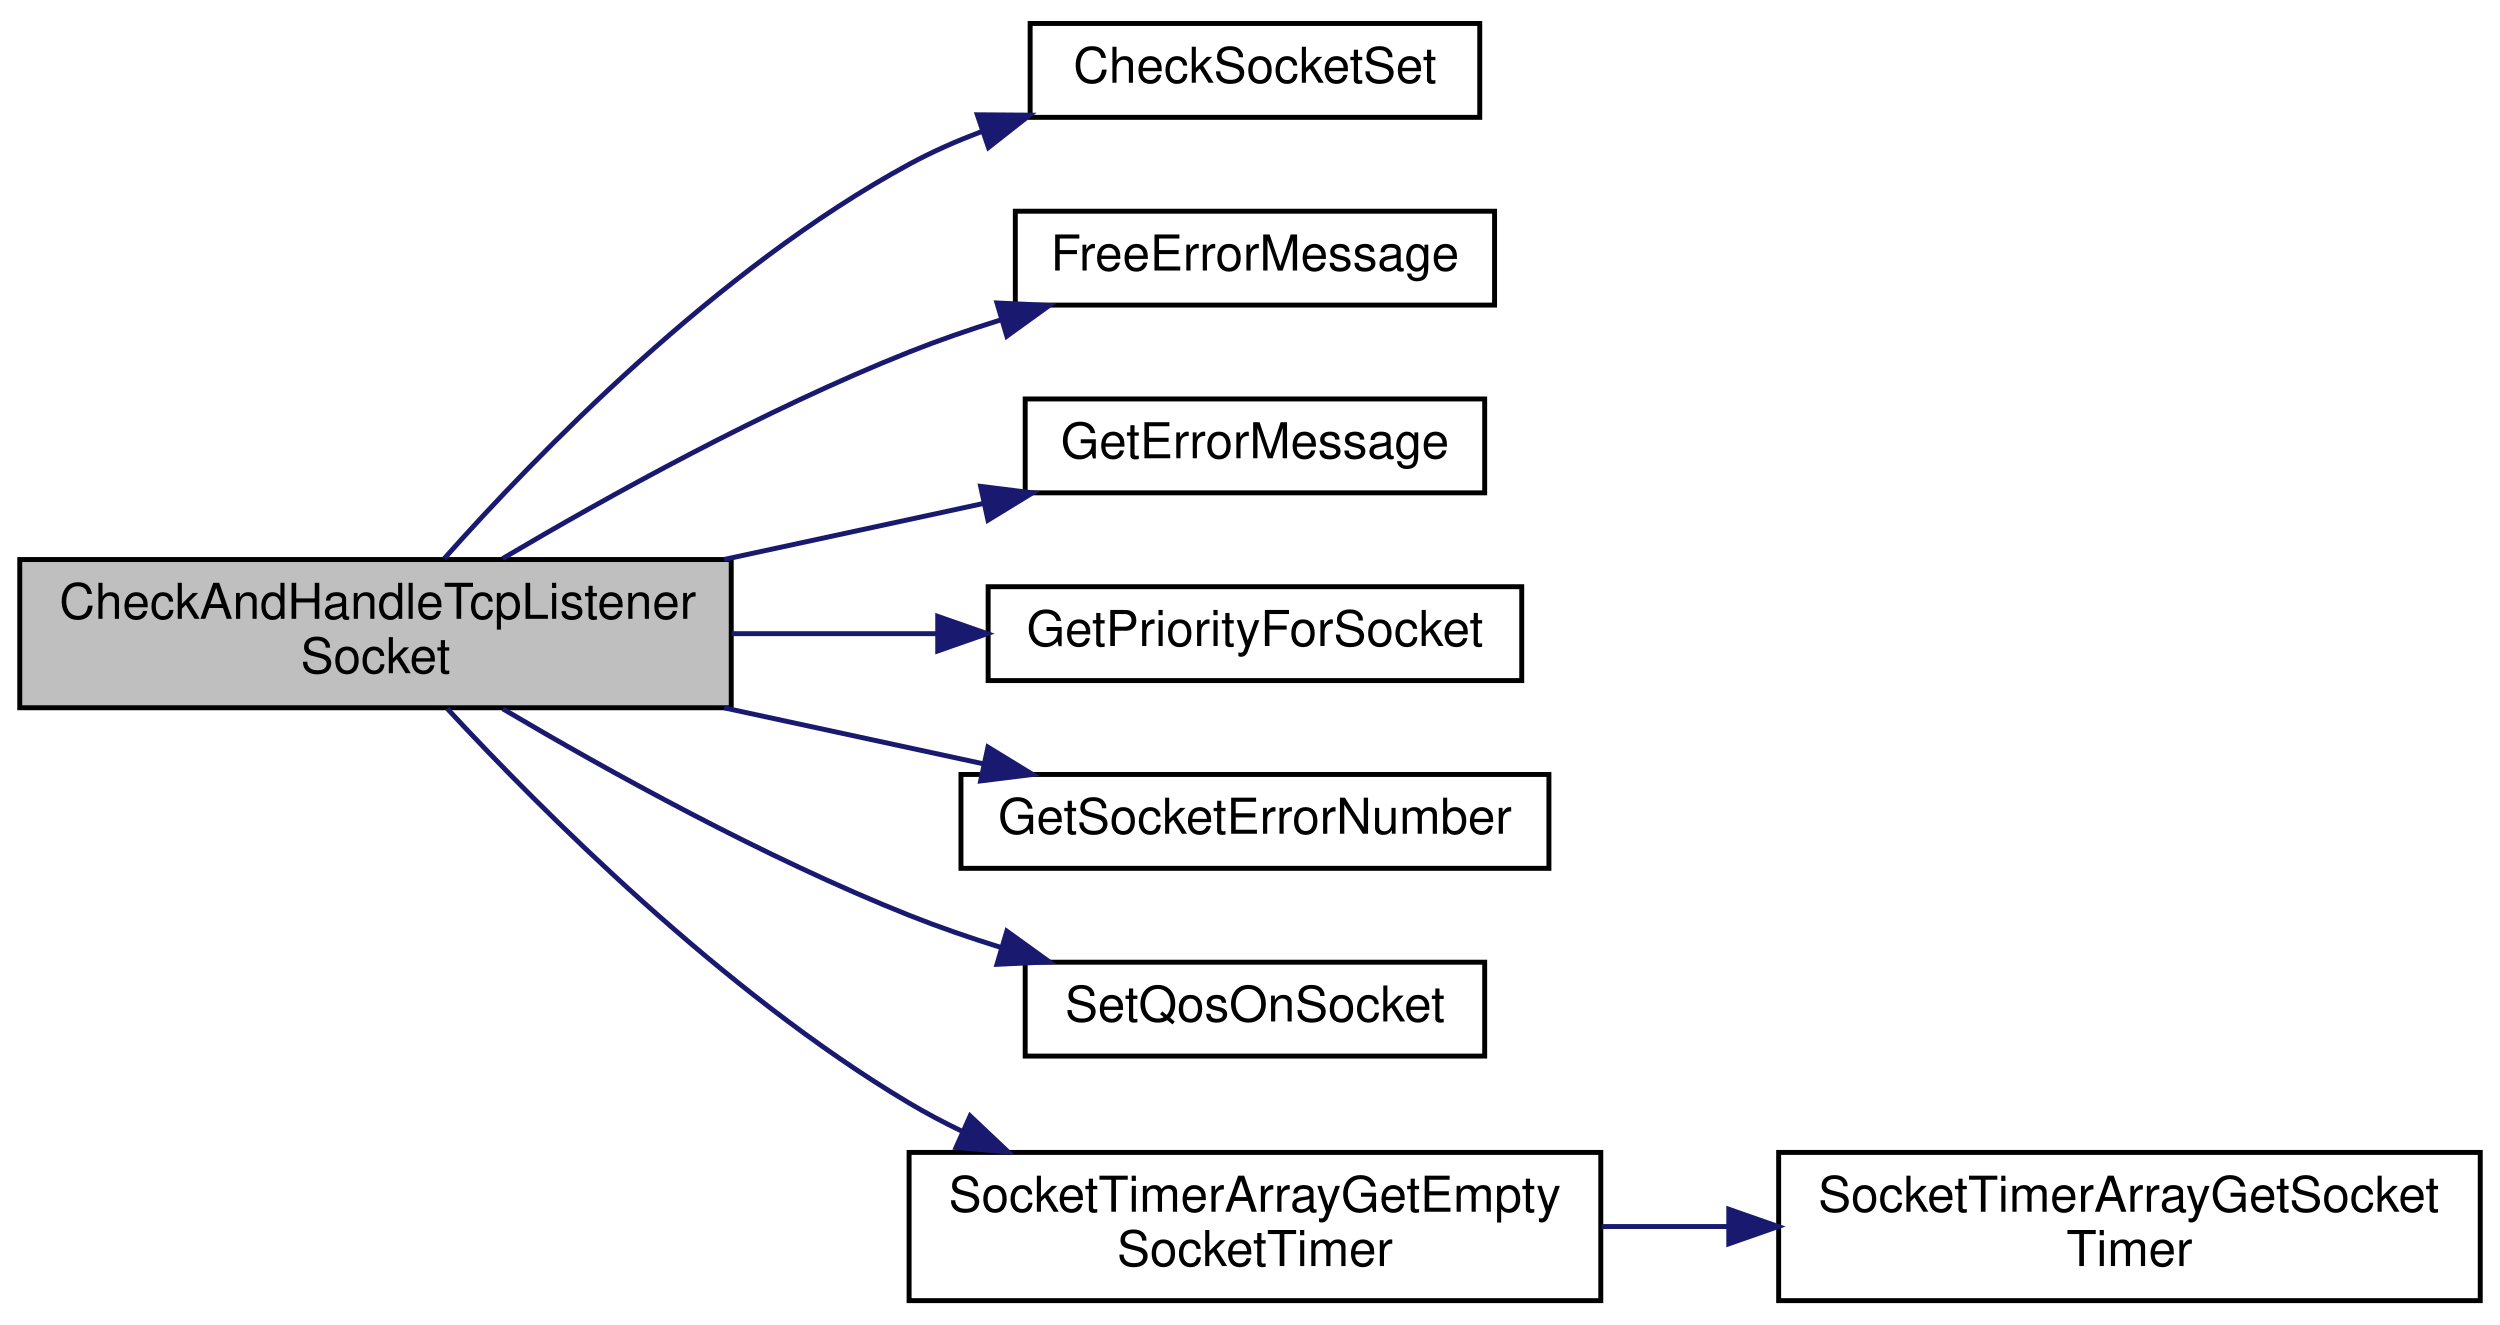
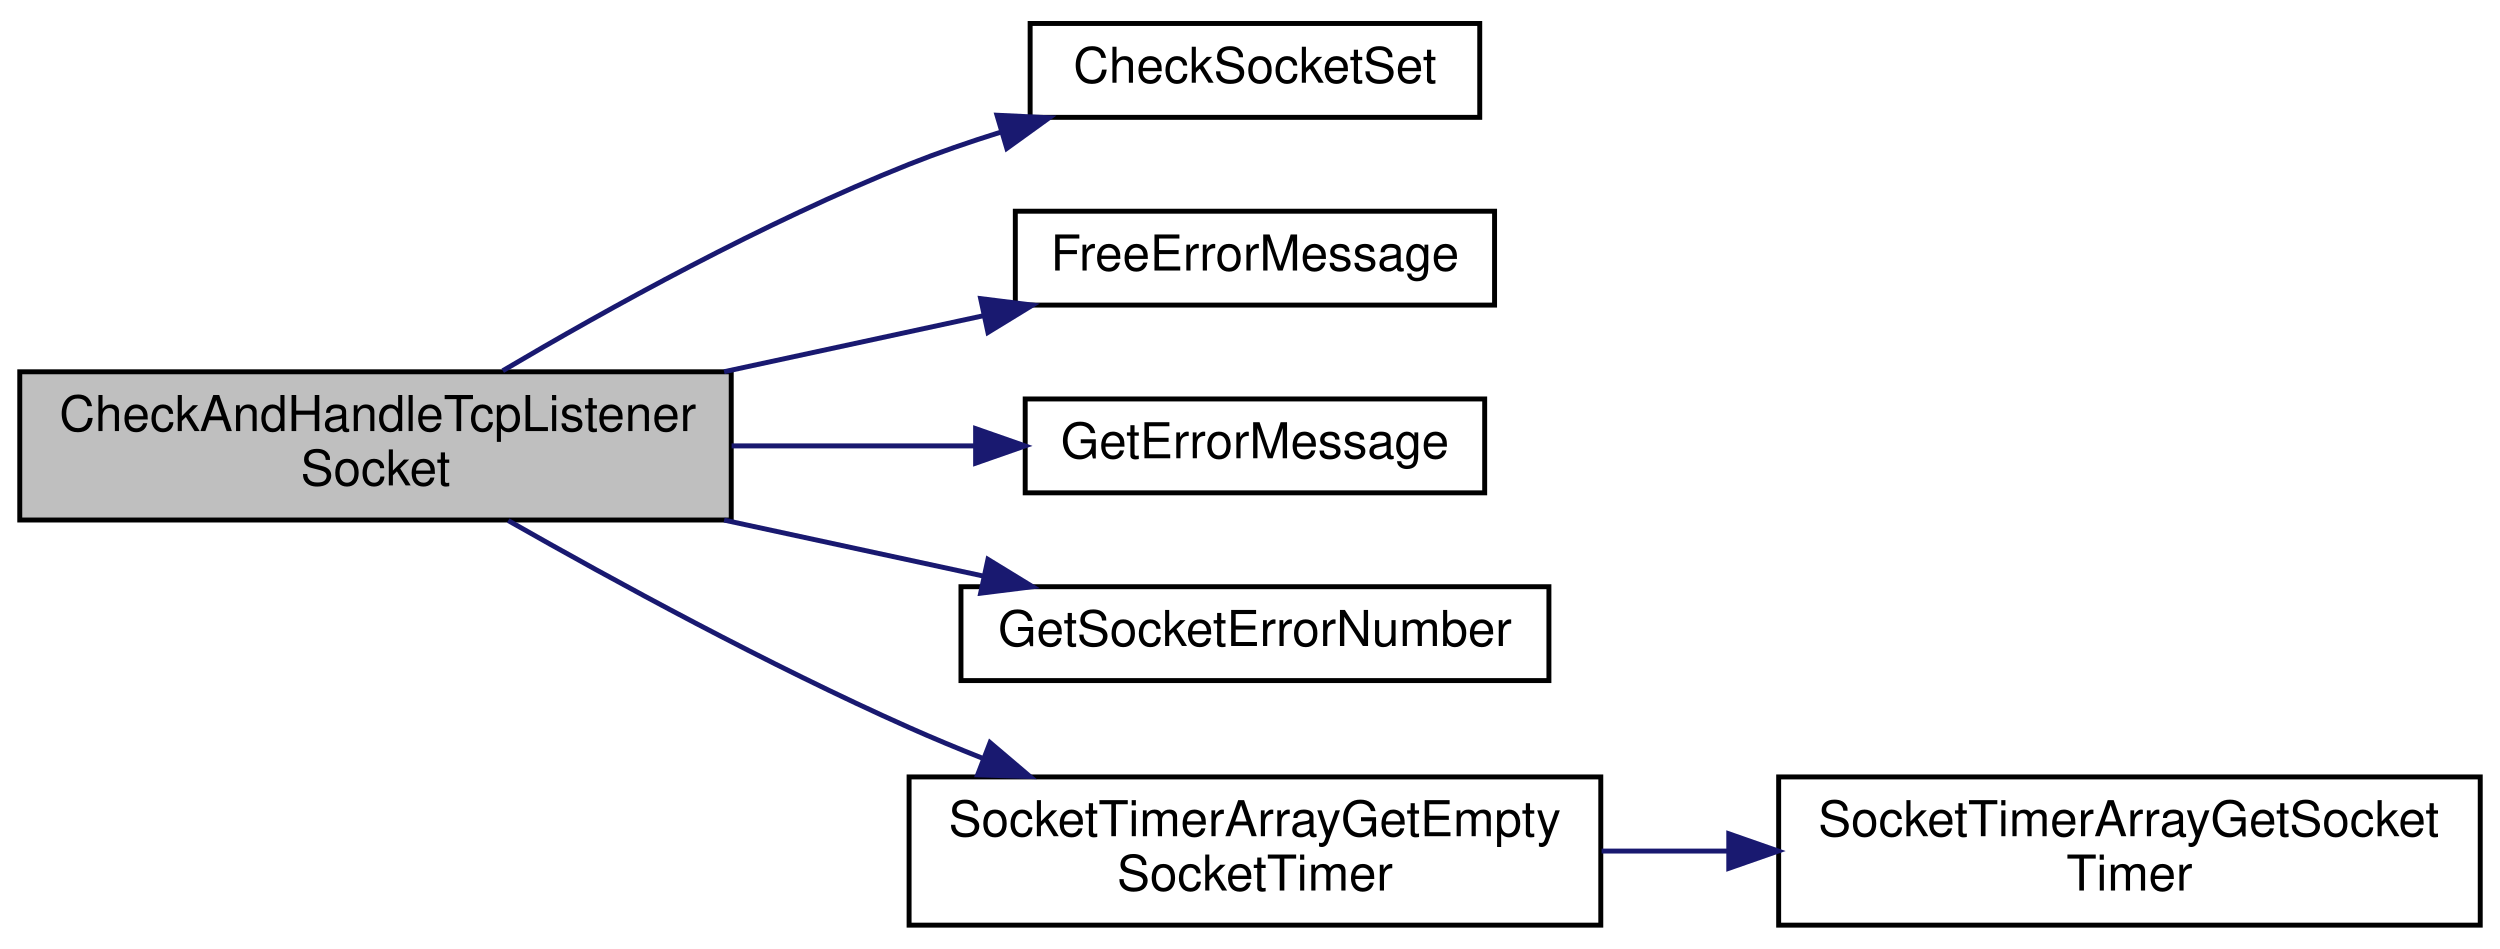
- <svg xmlns="http://www.w3.org/2000/svg" xmlns:xlink="http://www.w3.org/1999/xlink" width="506pt" height="268pt" viewBox="0.00 0.00 506.00 267.50">
-   <g id="graph0" class="graph" transform="scale(1 1) rotate(0) translate(4 263.5)">
+ <svg xmlns="http://www.w3.org/2000/svg" xmlns:xlink="http://www.w3.org/1999/xlink" width="506pt" height="192pt" viewBox="0.00 0.00 506.00 191.50">
+   <g id="graph0" class="graph" transform="scale(1 1) rotate(0) translate(4 187.5)">
    <g id="node1" class="node">
-       <polygon fill="#bfbfbf" stroke="black" points="0,-120.5 0,-150.5 144,-150.5 144,-120.5 0,-120.5" />
-       <text text-anchor="start" x="8" y="-138.5" font-family="Helvetica,sans-Serif" font-size="10.00">CheckAndHandleTcpListener</text>
-       <text text-anchor="middle" x="72" y="-127.5" font-family="Helvetica,sans-Serif" font-size="10.00">Socket</text>
+       <polygon fill="#bfbfbf" stroke="black" points="0,-82.5 0,-112.5 144,-112.5 144,-82.5 0,-82.5" />
+       <text text-anchor="start" x="8" y="-100.5" font-family="Helvetica,sans-Serif" font-size="10.00">CheckAndHandleTcpListener</text>
+       <text text-anchor="middle" x="72" y="-89.5" font-family="Helvetica,sans-Serif" font-size="10.00">Socket</text>
    </g>
    <g id="node2" class="node">
      <g id="a_node2">
        <a xlink:href="../../db/d4f/generic__networkhandler_8c.html#acebcfe03d5528a69d288c446ff3048b1" target="_top" xlink:title="check if the given socket is set in the read set ">
-           <polygon fill="none" stroke="black" points="204.5,-240 204.5,-259 295.5,-259 295.5,-240 204.5,-240" />
-           <text text-anchor="middle" x="250" y="-247" font-family="Helvetica,sans-Serif" font-size="10.00">CheckSocketSet</text>
+           <polygon fill="none" stroke="black" points="204.5,-164 204.5,-183 295.5,-183 295.5,-164 204.5,-164" />
+           <text text-anchor="middle" x="250" y="-171" font-family="Helvetica,sans-Serif" font-size="10.00">CheckSocketSet</text>
        </a>
      </g>
    </g>
    <g id="edge1" class="edge">
-       <path fill="none" stroke="midnightblue" d="M85.924,-150.708C104.589,-171.715 141.14,-209.402 180,-230.5 184.591,-232.993 189.536,-235.179 194.594,-237.093" />
-       <polygon fill="midnightblue" stroke="midnightblue" points="193.802,-240.521 204.397,-240.445 196.067,-233.897 193.802,-240.521" />
+       <path fill="none" stroke="midnightblue" d="M97.757,-112.715C118.975,-125.255 150.67,-142.816 180,-154.5 185.909,-156.854 192.213,-159.026 198.518,-160.995" />
+       <polygon fill="midnightblue" stroke="midnightblue" points="197.789,-164.429 208.372,-163.919 199.781,-157.718 197.789,-164.429" />
    </g>
    <g id="node3" class="node">
      <g id="a_node3">
        <a xlink:href="../../d8/d60/MINGW_2opener__error_8c.html#a99f5295ad12a2b986bab4b89a24cfc20" target="_top" xlink:title="Frees the space of the error message generated by GetErrorMessage(int) ">
-           <polygon fill="none" stroke="black" points="201.5,-202 201.5,-221 298.5,-221 298.5,-202 201.5,-202" />
-           <text text-anchor="middle" x="250" y="-209" font-family="Helvetica,sans-Serif" font-size="10.00">FreeErrorMessage</text>
+           <polygon fill="none" stroke="black" points="201.5,-126 201.5,-145 298.5,-145 298.5,-126 201.5,-126" />
+           <text text-anchor="middle" x="250" y="-133" font-family="Helvetica,sans-Serif" font-size="10.00">FreeErrorMessage</text>
        </a>
      </g>
    </g>
    <g id="edge2" class="edge">
-       <path fill="none" stroke="midnightblue" d="M97.757,-150.715C118.975,-163.255 150.67,-180.816 180,-192.5 185.909,-194.854 192.213,-197.026 198.518,-198.995" />
-       <polygon fill="midnightblue" stroke="midnightblue" points="197.789,-202.429 208.372,-201.919 199.781,-195.718 197.789,-202.429" />
+       <path fill="none" stroke="midnightblue" d="M142.56,-112.519C159.986,-116.281 178.421,-120.261 194.965,-123.833" />
+       <polygon fill="midnightblue" stroke="midnightblue" points="194.482,-127.31 204.996,-125.999 195.96,-120.467 194.482,-127.31" />
    </g>
    <g id="node4" class="node">
      <g id="a_node4">
        <a xlink:href="../../d8/d60/MINGW_2opener__error_8c.html#a0df2625909cb28076bc7df8e6c9cfcae" target="_top" xlink:title="Returns a human readable message for the given error number. ">
-           <polygon fill="none" stroke="black" points="203.5,-164 203.5,-183 296.5,-183 296.5,-164 203.5,-164" />
-           <text text-anchor="middle" x="250" y="-171" font-family="Helvetica,sans-Serif" font-size="10.00">GetErrorMessage</text>
+           <polygon fill="none" stroke="black" points="203.5,-88 203.5,-107 296.5,-107 296.5,-88 203.5,-88" />
+           <text text-anchor="middle" x="250" y="-95" font-family="Helvetica,sans-Serif" font-size="10.00">GetErrorMessage</text>
        </a>
      </g>
    </g>
    <g id="edge3" class="edge">
-       <path fill="none" stroke="midnightblue" d="M142.56,-150.519C159.986,-154.281 178.421,-158.261 194.965,-161.833" />
-       <polygon fill="midnightblue" stroke="midnightblue" points="194.482,-165.31 204.996,-163.999 195.96,-158.467 194.482,-165.31" />
+       <path fill="none" stroke="midnightblue" d="M144.079,-97.5C160.513,-97.5 177.766,-97.5 193.426,-97.5" />
+       <polygon fill="midnightblue" stroke="midnightblue" points="193.463,-101 203.463,-97.5 193.463,-94 193.463,-101" />
    </g>
    <g id="node5" class="node">
      <g id="a_node5">
-         <a xlink:href="../../dd/d34/cipqos_8c.html#a6fa85e635fcd14e9797254ec3a5bb95e" target="_top" xlink:title="Initializing the data structures of the TCP/IP interface object. ">
-           <polygon fill="none" stroke="black" points="196,-126 196,-145 304,-145 304,-126 196,-126" />
-           <text text-anchor="middle" x="250" y="-133" font-family="Helvetica,sans-Serif" font-size="10.00">GetPriorityForSocket</text>
+         <a xlink:href="../../d8/d60/MINGW_2opener__error_8c.html#afbc52bcd5256264e75ba063f2e361e24" target="_top" xlink:title="Gets the error number or equivalent. ">
+           <polygon fill="none" stroke="black" points="190.5,-50 190.5,-69 309.5,-69 309.5,-50 190.5,-50" />
+           <text text-anchor="middle" x="250" y="-57" font-family="Helvetica,sans-Serif" font-size="10.00">GetSocketErrorNumber</text>
        </a>
      </g>
    </g>
    <g id="edge4" class="edge">
-       <path fill="none" stroke="midnightblue" d="M144.079,-135.5C157.839,-135.5 172.173,-135.5 185.666,-135.5" />
-       <polygon fill="midnightblue" stroke="midnightblue" points="185.796,-139 195.796,-135.5 185.796,-132 185.796,-139" />
+       <path fill="none" stroke="midnightblue" d="M142.56,-82.481C159.986,-78.719 178.421,-74.739 194.965,-71.167" />
+       <polygon fill="midnightblue" stroke="midnightblue" points="195.96,-74.533 204.996,-69.001 194.482,-67.69 195.96,-74.533" />
    </g>
    <g id="node6" class="node">
      <g id="a_node6">
-         <a xlink:href="../../d8/d60/MINGW_2opener__error_8c.html#afbc52bcd5256264e75ba063f2e361e24" target="_top" xlink:title="Gets the error number or equivalent. ">
-           <polygon fill="none" stroke="black" points="190.5,-88 190.5,-107 309.5,-107 309.5,-88 190.5,-88" />
-           <text text-anchor="middle" x="250" y="-95" font-family="Helvetica,sans-Serif" font-size="10.00">GetSocketErrorNumber</text>
-         </a>
-       </g>
-     </g>
-     <g id="edge5" class="edge">
-       <path fill="none" stroke="midnightblue" d="M142.56,-120.481C159.986,-116.719 178.421,-112.739 194.965,-109.167" />
-       <polygon fill="midnightblue" stroke="midnightblue" points="195.96,-112.533 204.996,-107.001 194.482,-105.69 195.96,-112.533" />
-     </g>
-     <g id="node7" class="node">
-       <g id="a_node7">
-         <a xlink:href="../../d3/de3/MINGW_2networkhandler_8c.html#a20a53fded2d3f1e17272dbc7185988fd" target="_top" xlink:title="Sets QoS on socket. ">
-           <polygon fill="none" stroke="black" points="203.5,-50 203.5,-69 296.5,-69 296.5,-50 203.5,-50" />
-           <text text-anchor="middle" x="250" y="-57" font-family="Helvetica,sans-Serif" font-size="10.00">SetQosOnSocket</text>
-         </a>
-       </g>
-     </g>
-     <g id="edge6" class="edge">
-       <path fill="none" stroke="midnightblue" d="M97.757,-120.285C118.975,-107.745 150.67,-90.184 180,-78.5 185.909,-76.146 192.213,-73.974 198.518,-72.005" />
-       <polygon fill="midnightblue" stroke="midnightblue" points="199.781,-75.282 208.372,-69.081 197.789,-68.571 199.781,-75.282" />
-     </g>
-     <g id="node8" class="node">
-       <g id="a_node8">
        <a xlink:href="../../d4/df6/socket__timer_8c.html#a28bbdc758808db0e7f034aff98e5f6b3" target="_top" xlink:title="Get an empty Socket Timer entry. ">
          <polygon fill="none" stroke="black" points="180,-0.5 180,-30.5 320,-30.5 320,-0.5 180,-0.5" />
          <text text-anchor="start" x="188" y="-18.5" font-family="Helvetica,sans-Serif" font-size="10.00">SocketTimerArrayGetEmpty</text>
          <text text-anchor="middle" x="250" y="-7.5" font-family="Helvetica,sans-Serif" font-size="10.00">SocketTimer</text>
        </a>
      </g>
    </g>
-     <g id="edge7" class="edge">
-       <path fill="none" stroke="midnightblue" d="M86.485,-120.367C105.529,-99.793 142.216,-62.987 180,-40.5 183.413,-38.469 187.018,-36.562 190.717,-34.778" />
-       <polygon fill="midnightblue" stroke="midnightblue" points="192.354,-37.88 200.052,-30.601 189.495,-31.491 192.354,-37.88" />
+     <g id="edge5" class="edge">
+       <path fill="none" stroke="midnightblue" d="M98.866,-82.385C120.223,-70.233 151.538,-53.16 180,-40.5 184.753,-38.386 189.745,-36.31 194.779,-34.314" />
+       <polygon fill="midnightblue" stroke="midnightblue" points="196.385,-37.446 204.459,-30.586 193.869,-30.914 196.385,-37.446" />
    </g>
-     <g id="node9" class="node">
-       <g id="a_node9">
+     <g id="node7" class="node">
+       <g id="a_node7">
        <a xlink:href="../../d4/df6/socket__timer_8c.html#abe7542fdec4d4e4893a8c712192529ca" target="_top" xlink:title="Get the Socket Timer entry with the spezified socket value. ">
          <polygon fill="none" stroke="black" points="356,-0.5 356,-30.5 498,-30.5 498,-0.5 356,-0.5" />
          <text text-anchor="start" x="364" y="-18.5" font-family="Helvetica,sans-Serif" font-size="10.00">SocketTimerArrayGetSocket</text>
          <text text-anchor="middle" x="427" y="-7.5" font-family="Helvetica,sans-Serif" font-size="10.00">Timer</text>
        </a>
      </g>
    </g>
-     <g id="edge8" class="edge">
+     <g id="edge6" class="edge">
      <path fill="none" stroke="midnightblue" d="M320.165,-15.5C328.611,-15.5 337.296,-15.5 345.885,-15.5" />
      <polygon fill="midnightblue" stroke="midnightblue" points="345.904,-19 355.904,-15.5 345.904,-12 345.904,-19" />
    </g>
  </g>
</svg>
